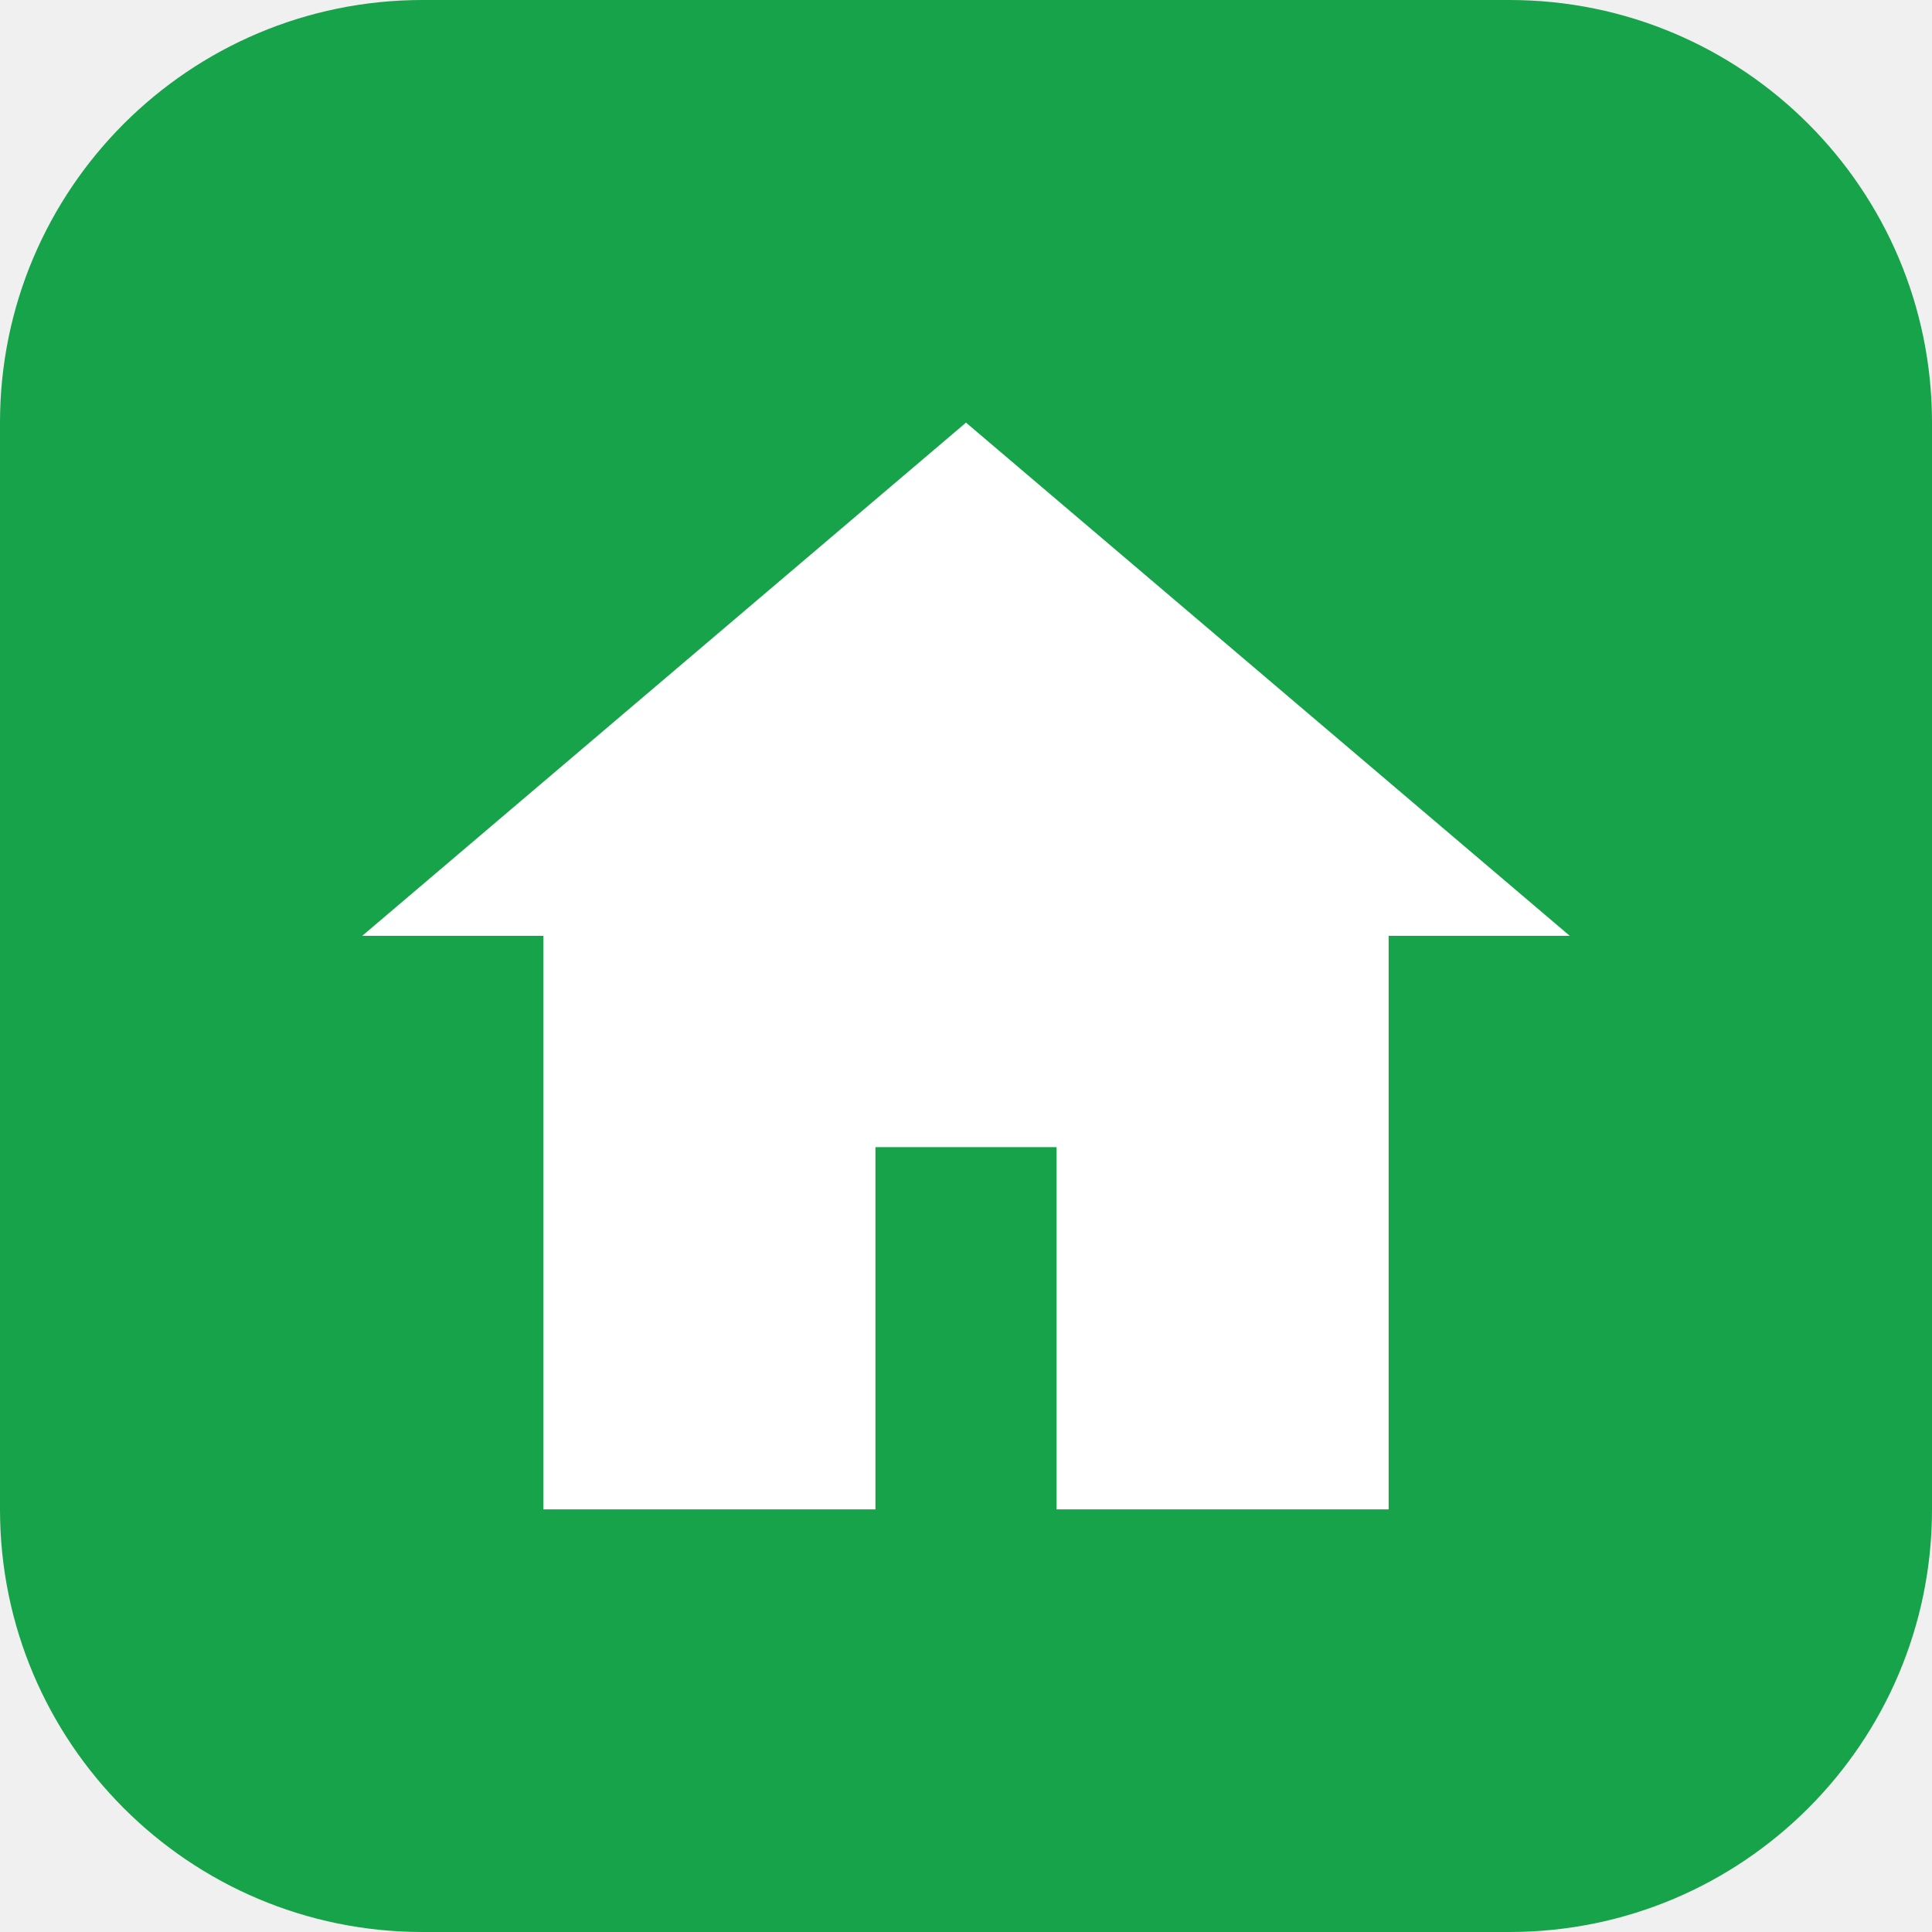
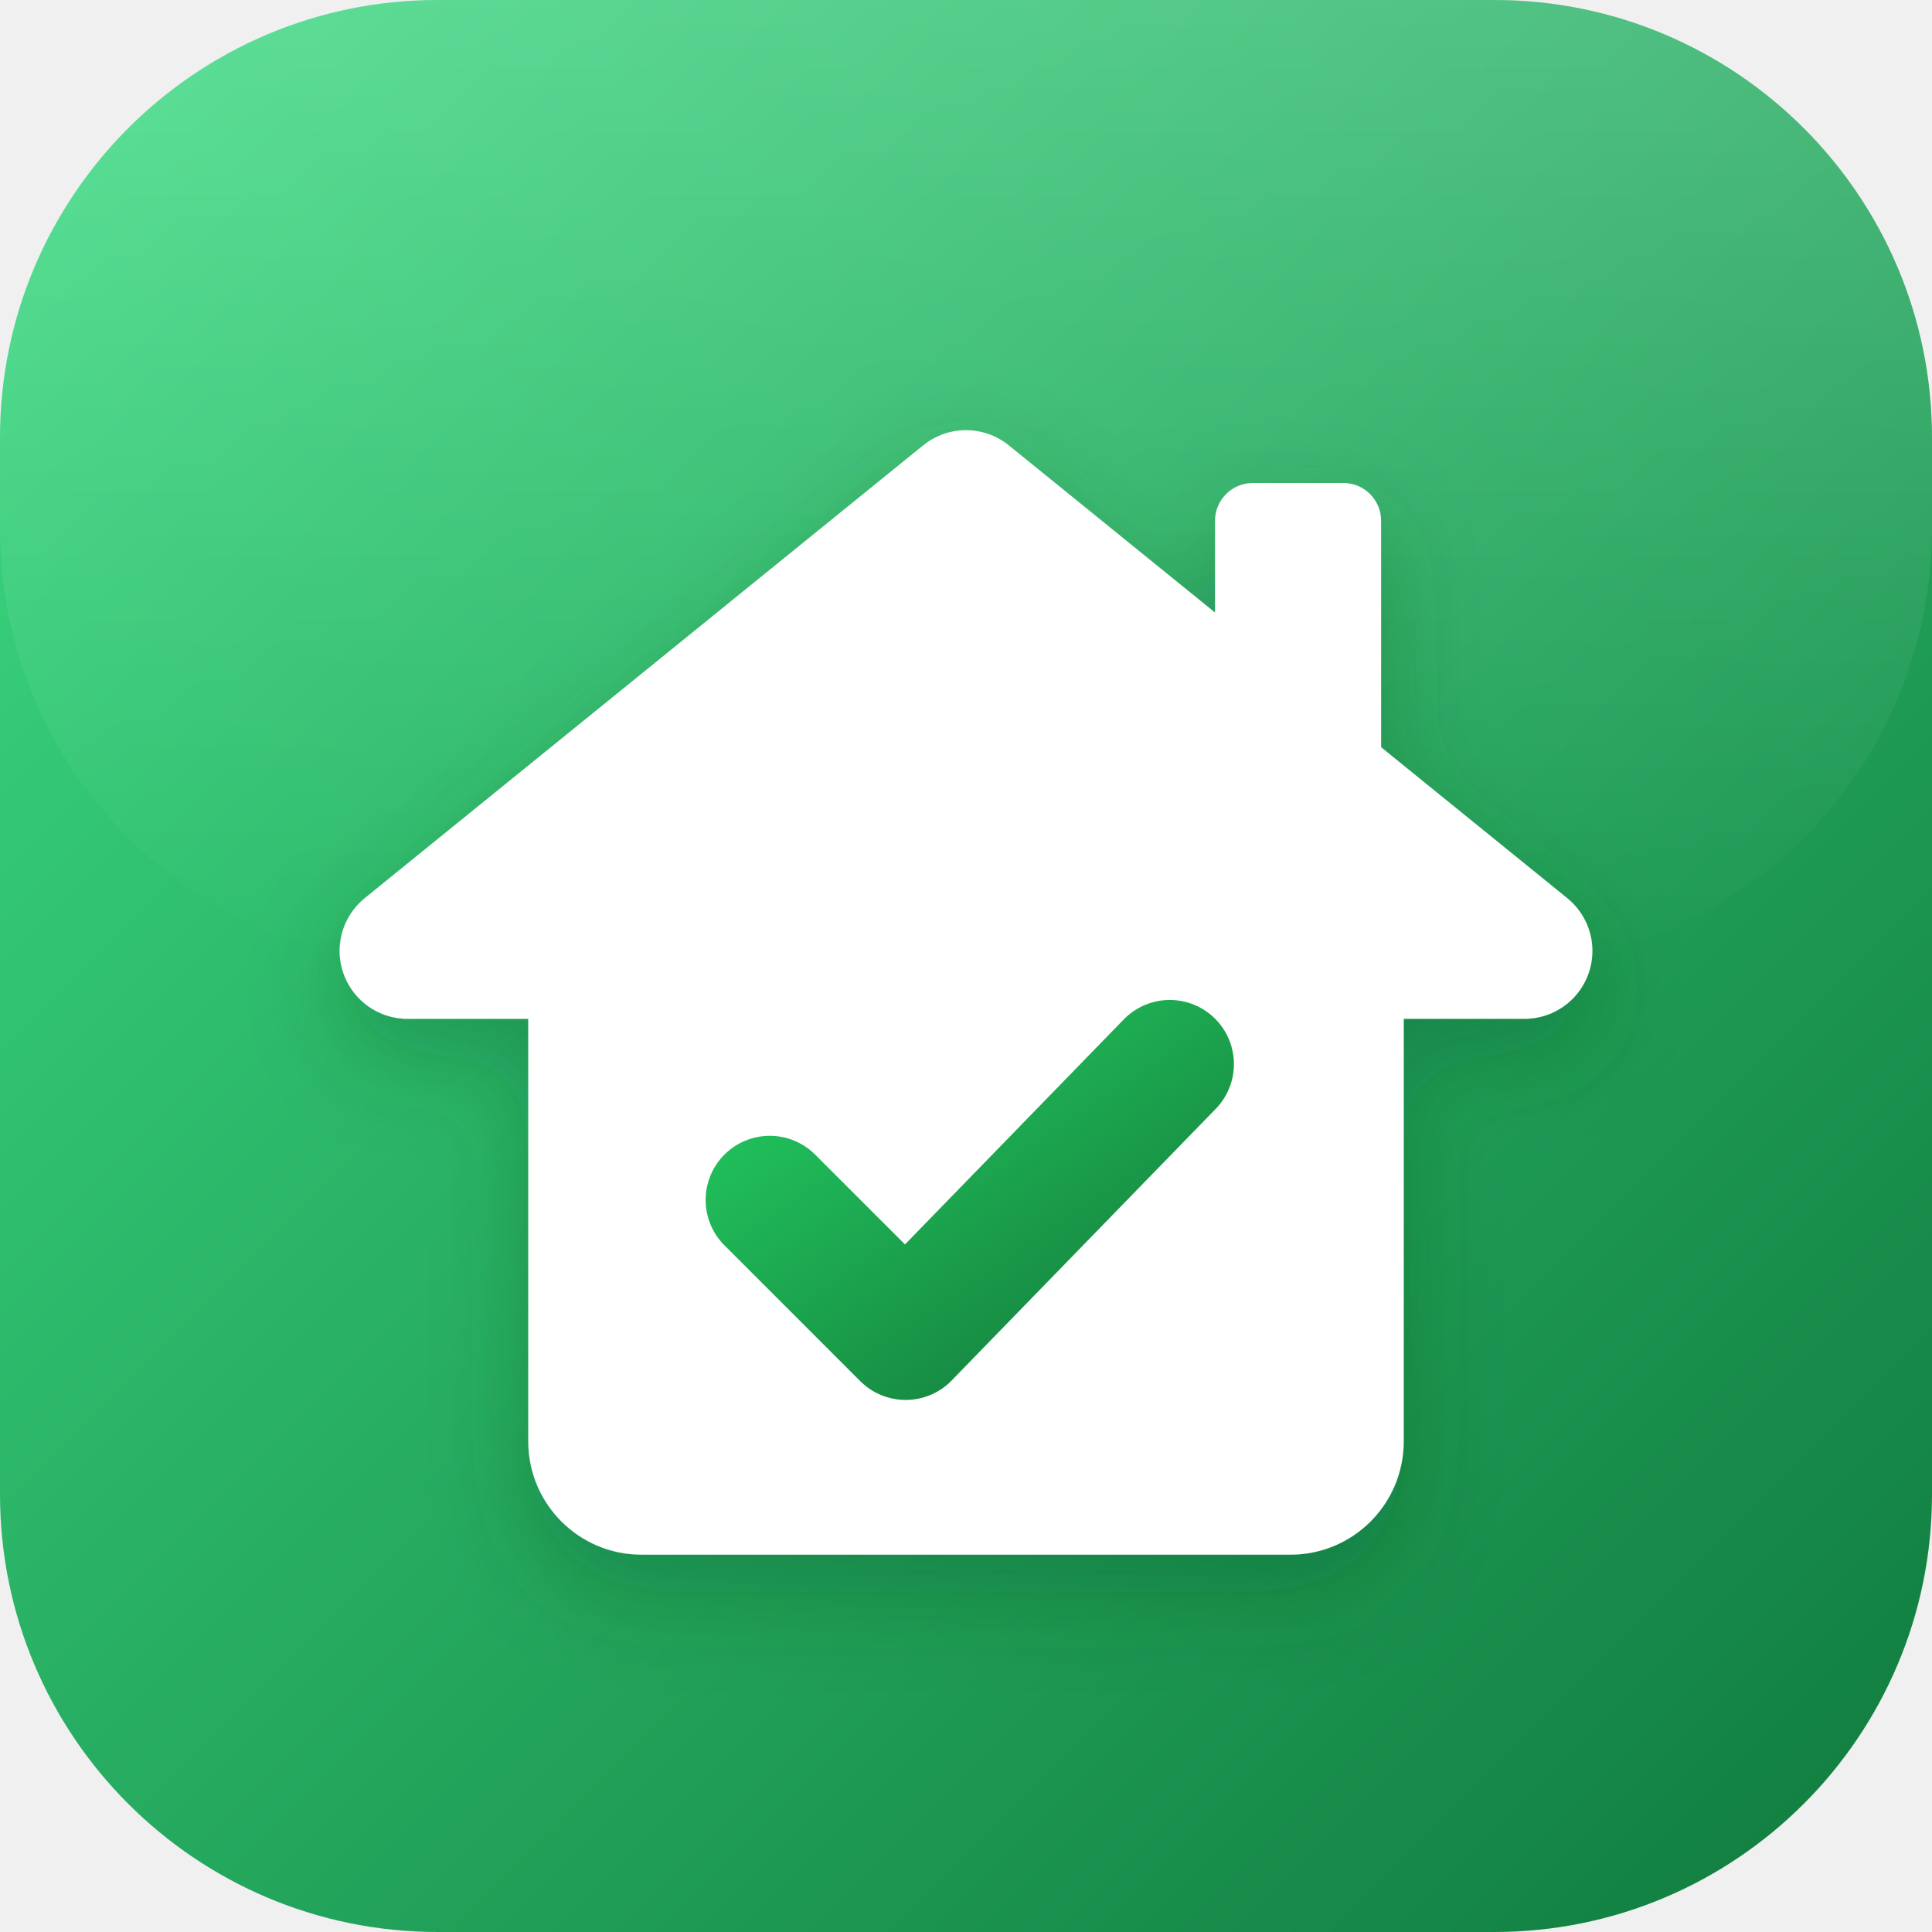
<svg xmlns="http://www.w3.org/2000/svg" viewBox="0 0 512 512">
-   <rect width="512" height="512" rx="112" fill="#16a34a" />
-   <path d="M256 112 96 248h48v152h88v-96h48v96h88V248h48z" fill="#fff" />
+   <defs>
+     <linearGradient id="bg" x1="0" y1="0" x2="1" y2="1">
+       <stop offset="0" stop-color="#3ddc84" />
+       <stop offset="1" stop-color="#0f7a3d" />
+     </linearGradient>
+     <linearGradient id="shine" x1="0" y1="0" x2="0" y2="1">
+       <stop offset="0" stop-color="#fff" stop-opacity=".18" />
+       <stop offset="1" stop-color="#fff" stop-opacity="0" />
+     </linearGradient>
+     <linearGradient id="check" x1="0" y1="0" x2="1" y2="1">
+       <stop offset="0" stop-color="#22c55e" />
+       <stop offset="1" stop-color="#15803d" />
+     </linearGradient>
+     <filter id="shadow" x="-20%" y="-20%" width="140%" height="140%">
+       <feDropShadow dx="0" dy="10" stdDeviation="12" flood-color="#064e24" flood-opacity=".28" />
+     </filter>
+   </defs>
+   <rect width="512" height="512" rx="116" fill="url(#bg)" />
+   <rect width="512" height="256" rx="116" fill="url(#shine)" />
+   <g transform="translate(256 262) scale(1) translate(-256 -262)">
+     <g filter="url(#shadow)">
+       <rect x="322" y="128" width="44" height="96" rx="10" fill="#ffffff" />
+       <path d="M108 252 L256 132 L404 252 Z" fill="#ffffff" stroke="#ffffff" stroke-width="36" stroke-linejoin="round" />
+       <rect x="140" y="226" width="232" height="186" rx="30" fill="#ffffff" />
+     </g>
+     <path d="M204 318 L240 354 L310 282" fill="none" stroke="url(#check)" stroke-width="34" stroke-linecap="round" stroke-linejoin="round" />
+   </g>
</svg>
